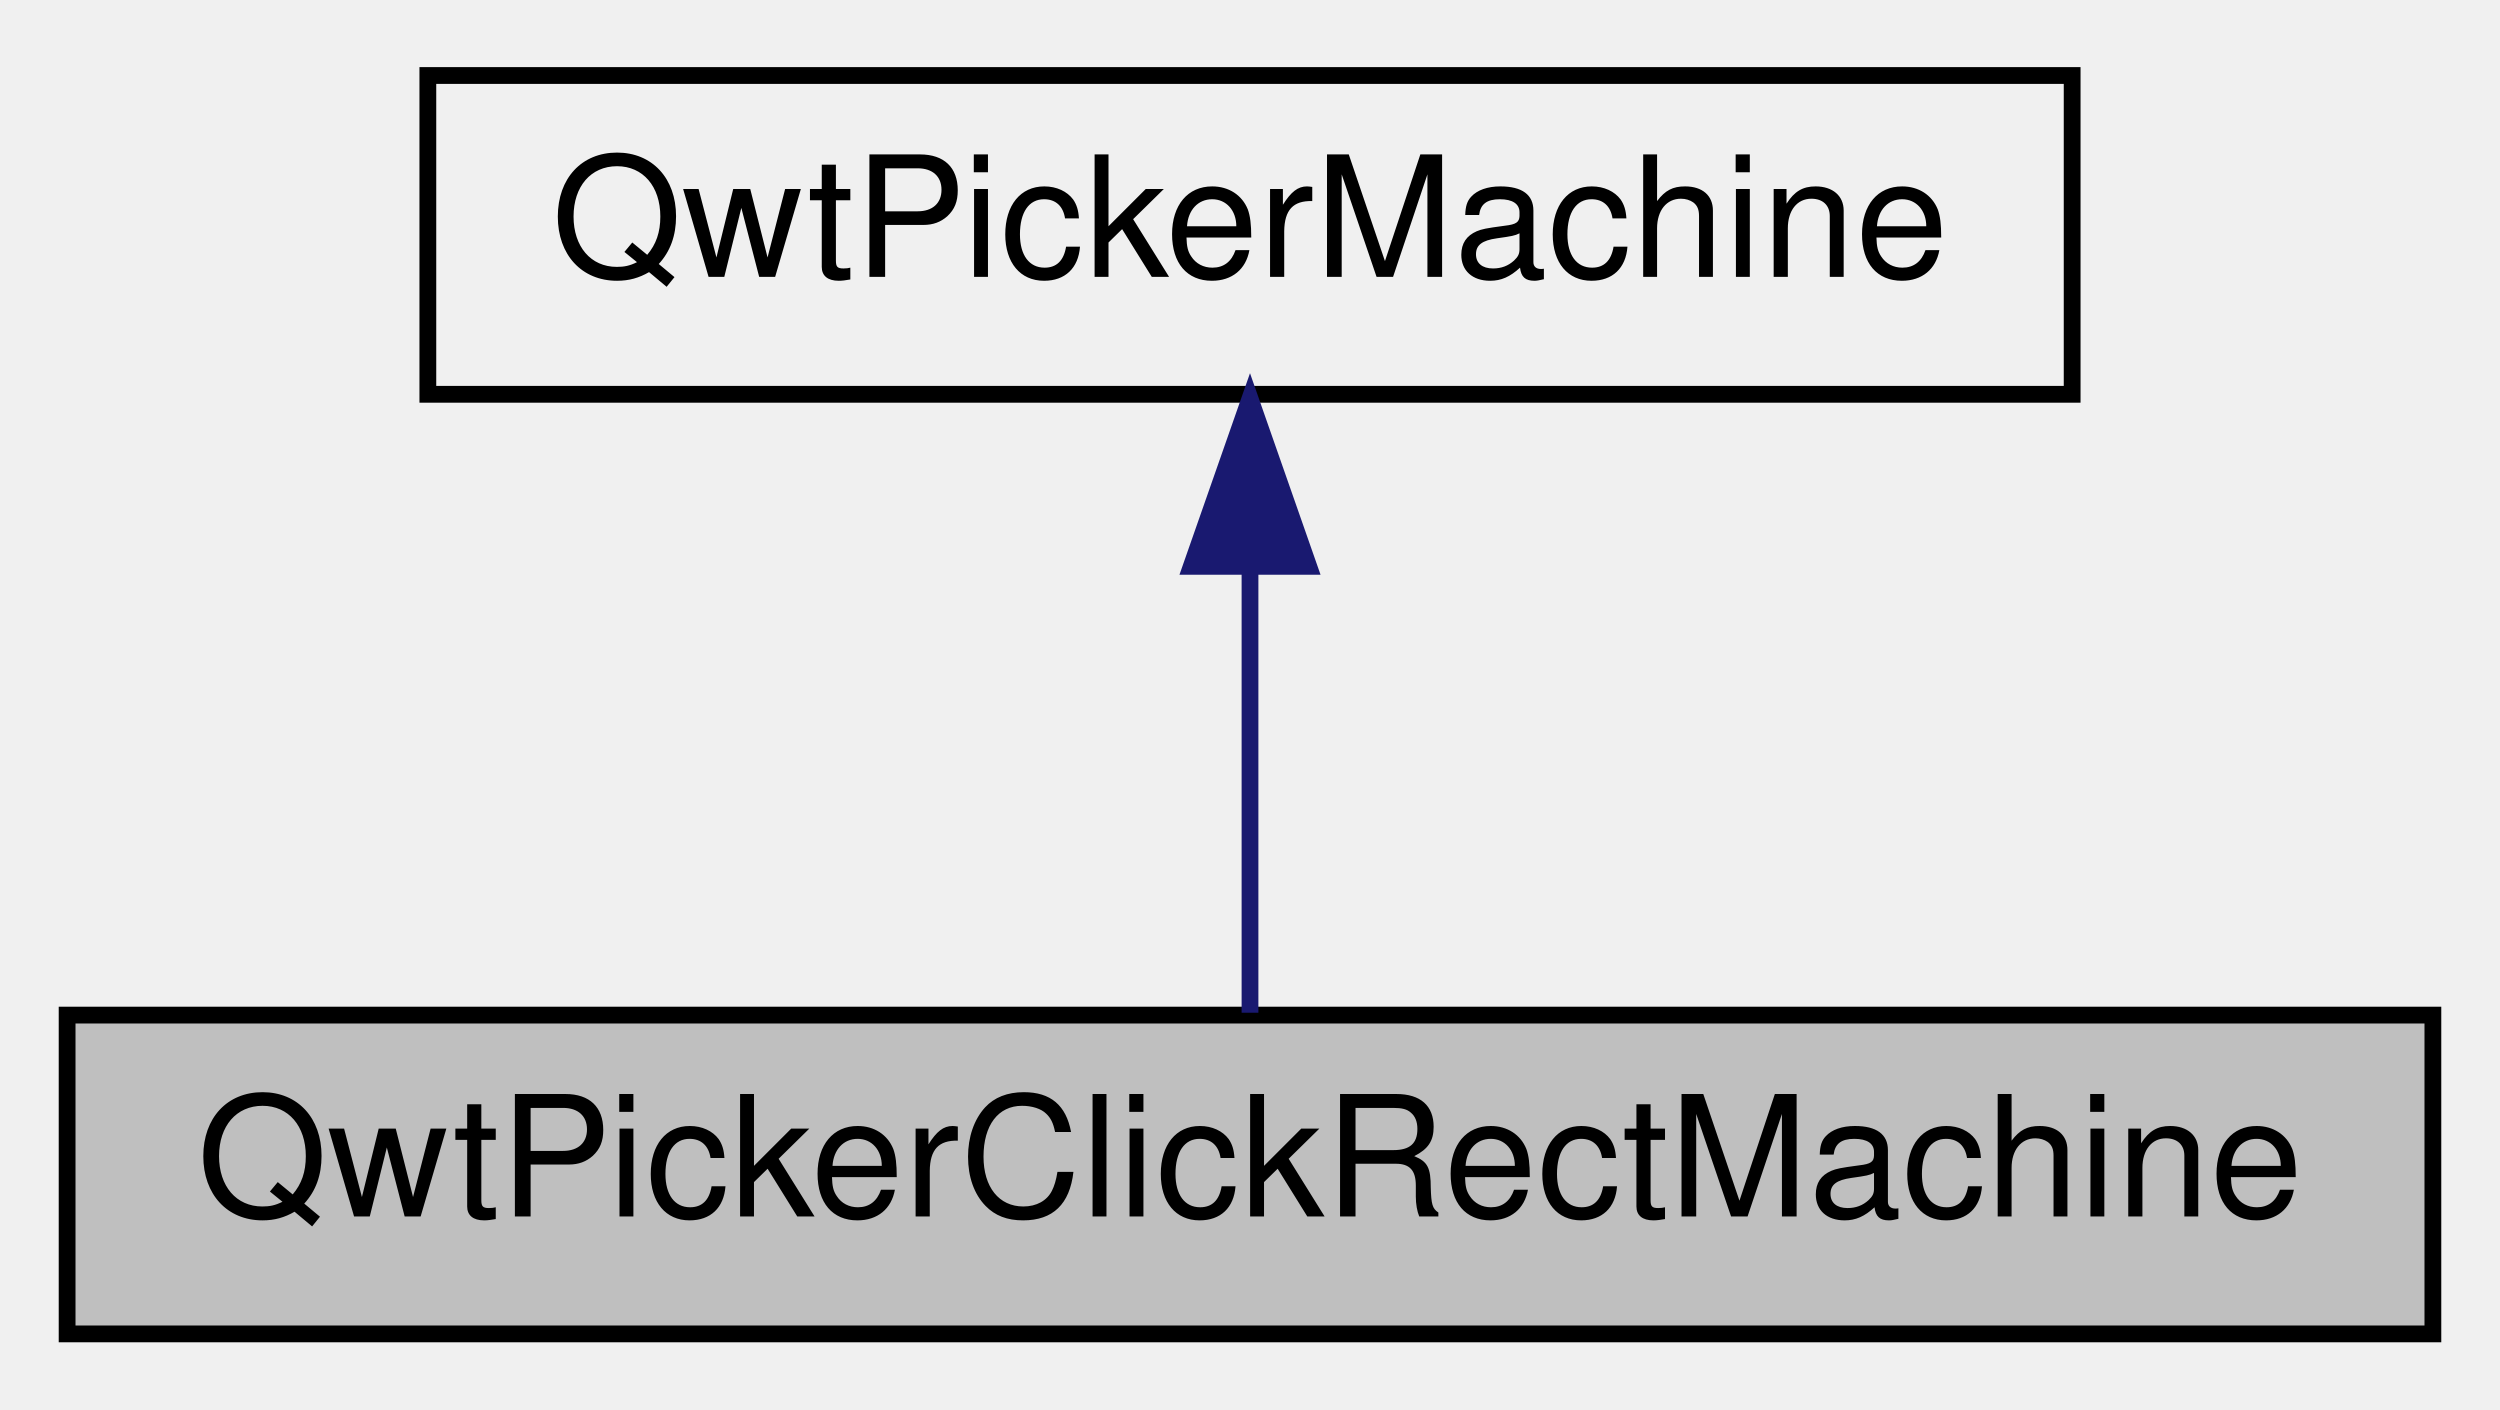
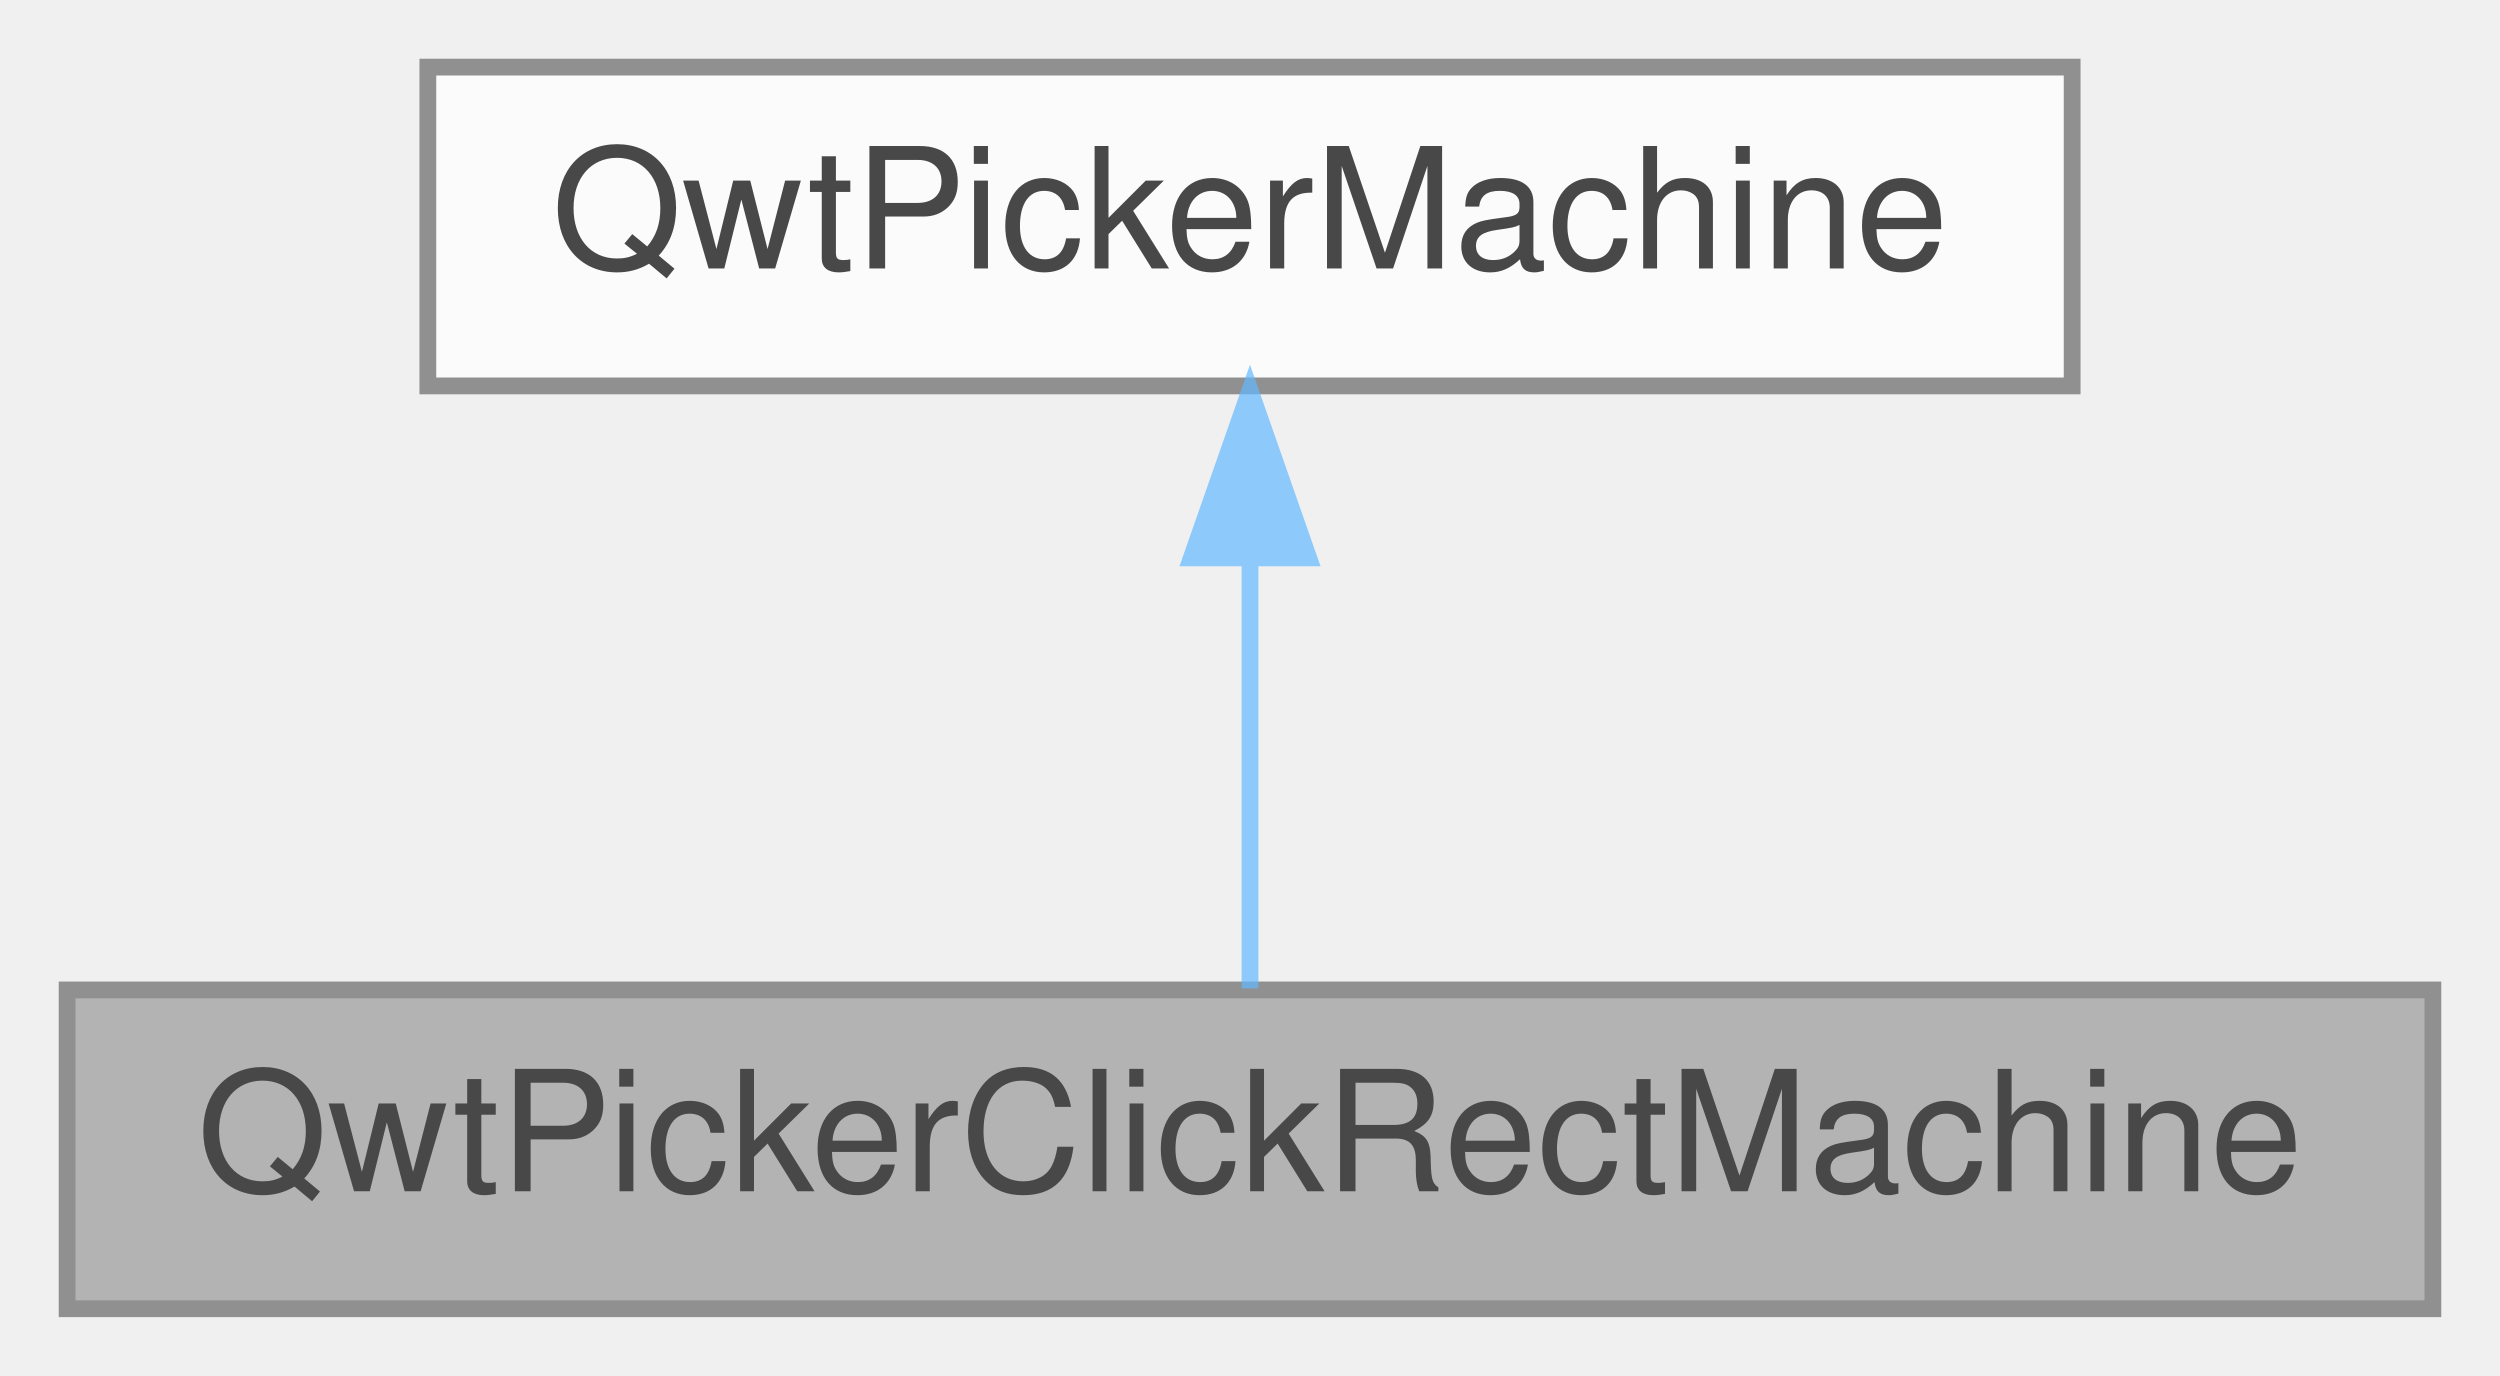
- <svg xmlns="http://www.w3.org/2000/svg" xmlns:xlink="http://www.w3.org/1999/xlink" width="149pt" height="84pt" viewBox="0.00 0.00 149.00 84.00">
-   <g id="graph0" class="graph" transform="scale(1 1) rotate(0) translate(4 80)">
-     <g id="node1" class="node">
-       <g id="a_node1">
-         <a xlink:title="A state machine for rectangle selections.">
-           <polygon fill="#bfbfbf" stroke="#000000" points="0,-.5 0,-19.5 141,-19.5 141,-.5 0,-.5" />
-           <text text-anchor="middle" x="70.5" y="-7.5" font-family="Helvetica,sans-Serif" font-size="10.00" fill="#000000">QwtPickerClickRectMachine</text>
-         </a>
+ <svg xmlns="http://www.w3.org/2000/svg" xmlns:xlink="http://www.w3.org/1999/xlink" width="149pt" height="82pt" viewBox="0.00 0.00 149.00 82.00">
+   <svg id="main" version="1.1" xml:space="preserve">
+     <style type="text/css">
+ .node, .edge {opacity: 0.7;}
+ .node.selected, .edge.selected {opacity: 1;}
+ .edge:hover path { stroke: red; }
+ .edge:hover polygon { stroke: red; fill: red; }
+ </style>
+     <svg id="graph" class="graph">
+       <g id="graph0" class="graph" transform="scale(1 1) rotate(0) translate(4 78)">
+         <g id="Node000001" class="node">
+           <g id="a_Node000001">
+             <a xlink:title="A state machine for rectangle selections.">
+               <polygon fill="#999999" stroke="#666666" points="141,-19 0,-19 0,0 141,0 141,-19" />
+               <text text-anchor="middle" x="70.5" y="-7" font-family="Helvetica,sans-Serif" font-size="10.00">QwtPickerClickRectMachine</text>
+             </a>
+           </g>
+         </g>
+         <g id="Node000002" class="node">
+           <g id="a_Node000002">
+             <a xlink:href="class_qwt_picker_machine.html" target="_top" xlink:title="A state machine for QwtPicker selections.">
+               <polygon fill="white" stroke="#666666" points="119.5,-74 21.5,-74 21.5,-55 119.5,-55 119.5,-74" />
+               <text text-anchor="middle" x="70.5" y="-62" font-family="Helvetica,sans-Serif" font-size="10.00">QwtPickerMachine</text>
+             </a>
+           </g>
+         </g>
+         <g id="edge1_Node000001_Node000002" class="edge">
+           <g id="a_edge1_Node000001_Node000002">
+             <a xlink:title=" ">
+               <path fill="none" stroke="#63b8ff" d="M70.5,-44.66C70.5,-35.93 70.5,-25.99 70.5,-19.09" />
+               <polygon fill="#63b8ff" stroke="#63b8ff" points="67,-44.75 70.5,-54.75 74,-44.75 67,-44.75" />
+             </a>
+           </g>
+         </g>
      </g>
-     </g>
-     <g id="node2" class="node">
-       <g id="a_node2">
-         <a xlink:href="class_qwt_picker_machine.html" target="_top" xlink:title="A state machine for QwtPicker selections.">
-           <polygon fill="none" stroke="#000000" points="21.5,-56.5 21.5,-75.5 119.5,-75.5 119.5,-56.5 21.5,-56.5" />
-           <text text-anchor="middle" x="70.5" y="-63.5" font-family="Helvetica,sans-Serif" font-size="10.00" fill="#000000">QwtPickerMachine</text>
-         </a>
-       </g>
-     </g>
-     <g id="edge1" class="edge">
-       <path fill="none" stroke="#191970" d="M70.5,-46.157C70.5,-37.155 70.5,-26.92 70.5,-19.643" />
-       <polygon fill="#191970" stroke="#191970" points="67,-46.245 70.5,-56.245 74,-46.246 67,-46.245" />
-     </g>
-   </g>
+     </svg>
+   </svg>
+   <style type="text/css">
+ 
+ [data-mouse-over-selected='false'] { opacity: 0.7; }
+ [data-mouse-over-selected='true']  { opacity: 1.0; }
+ 
+ </style>
</svg>
